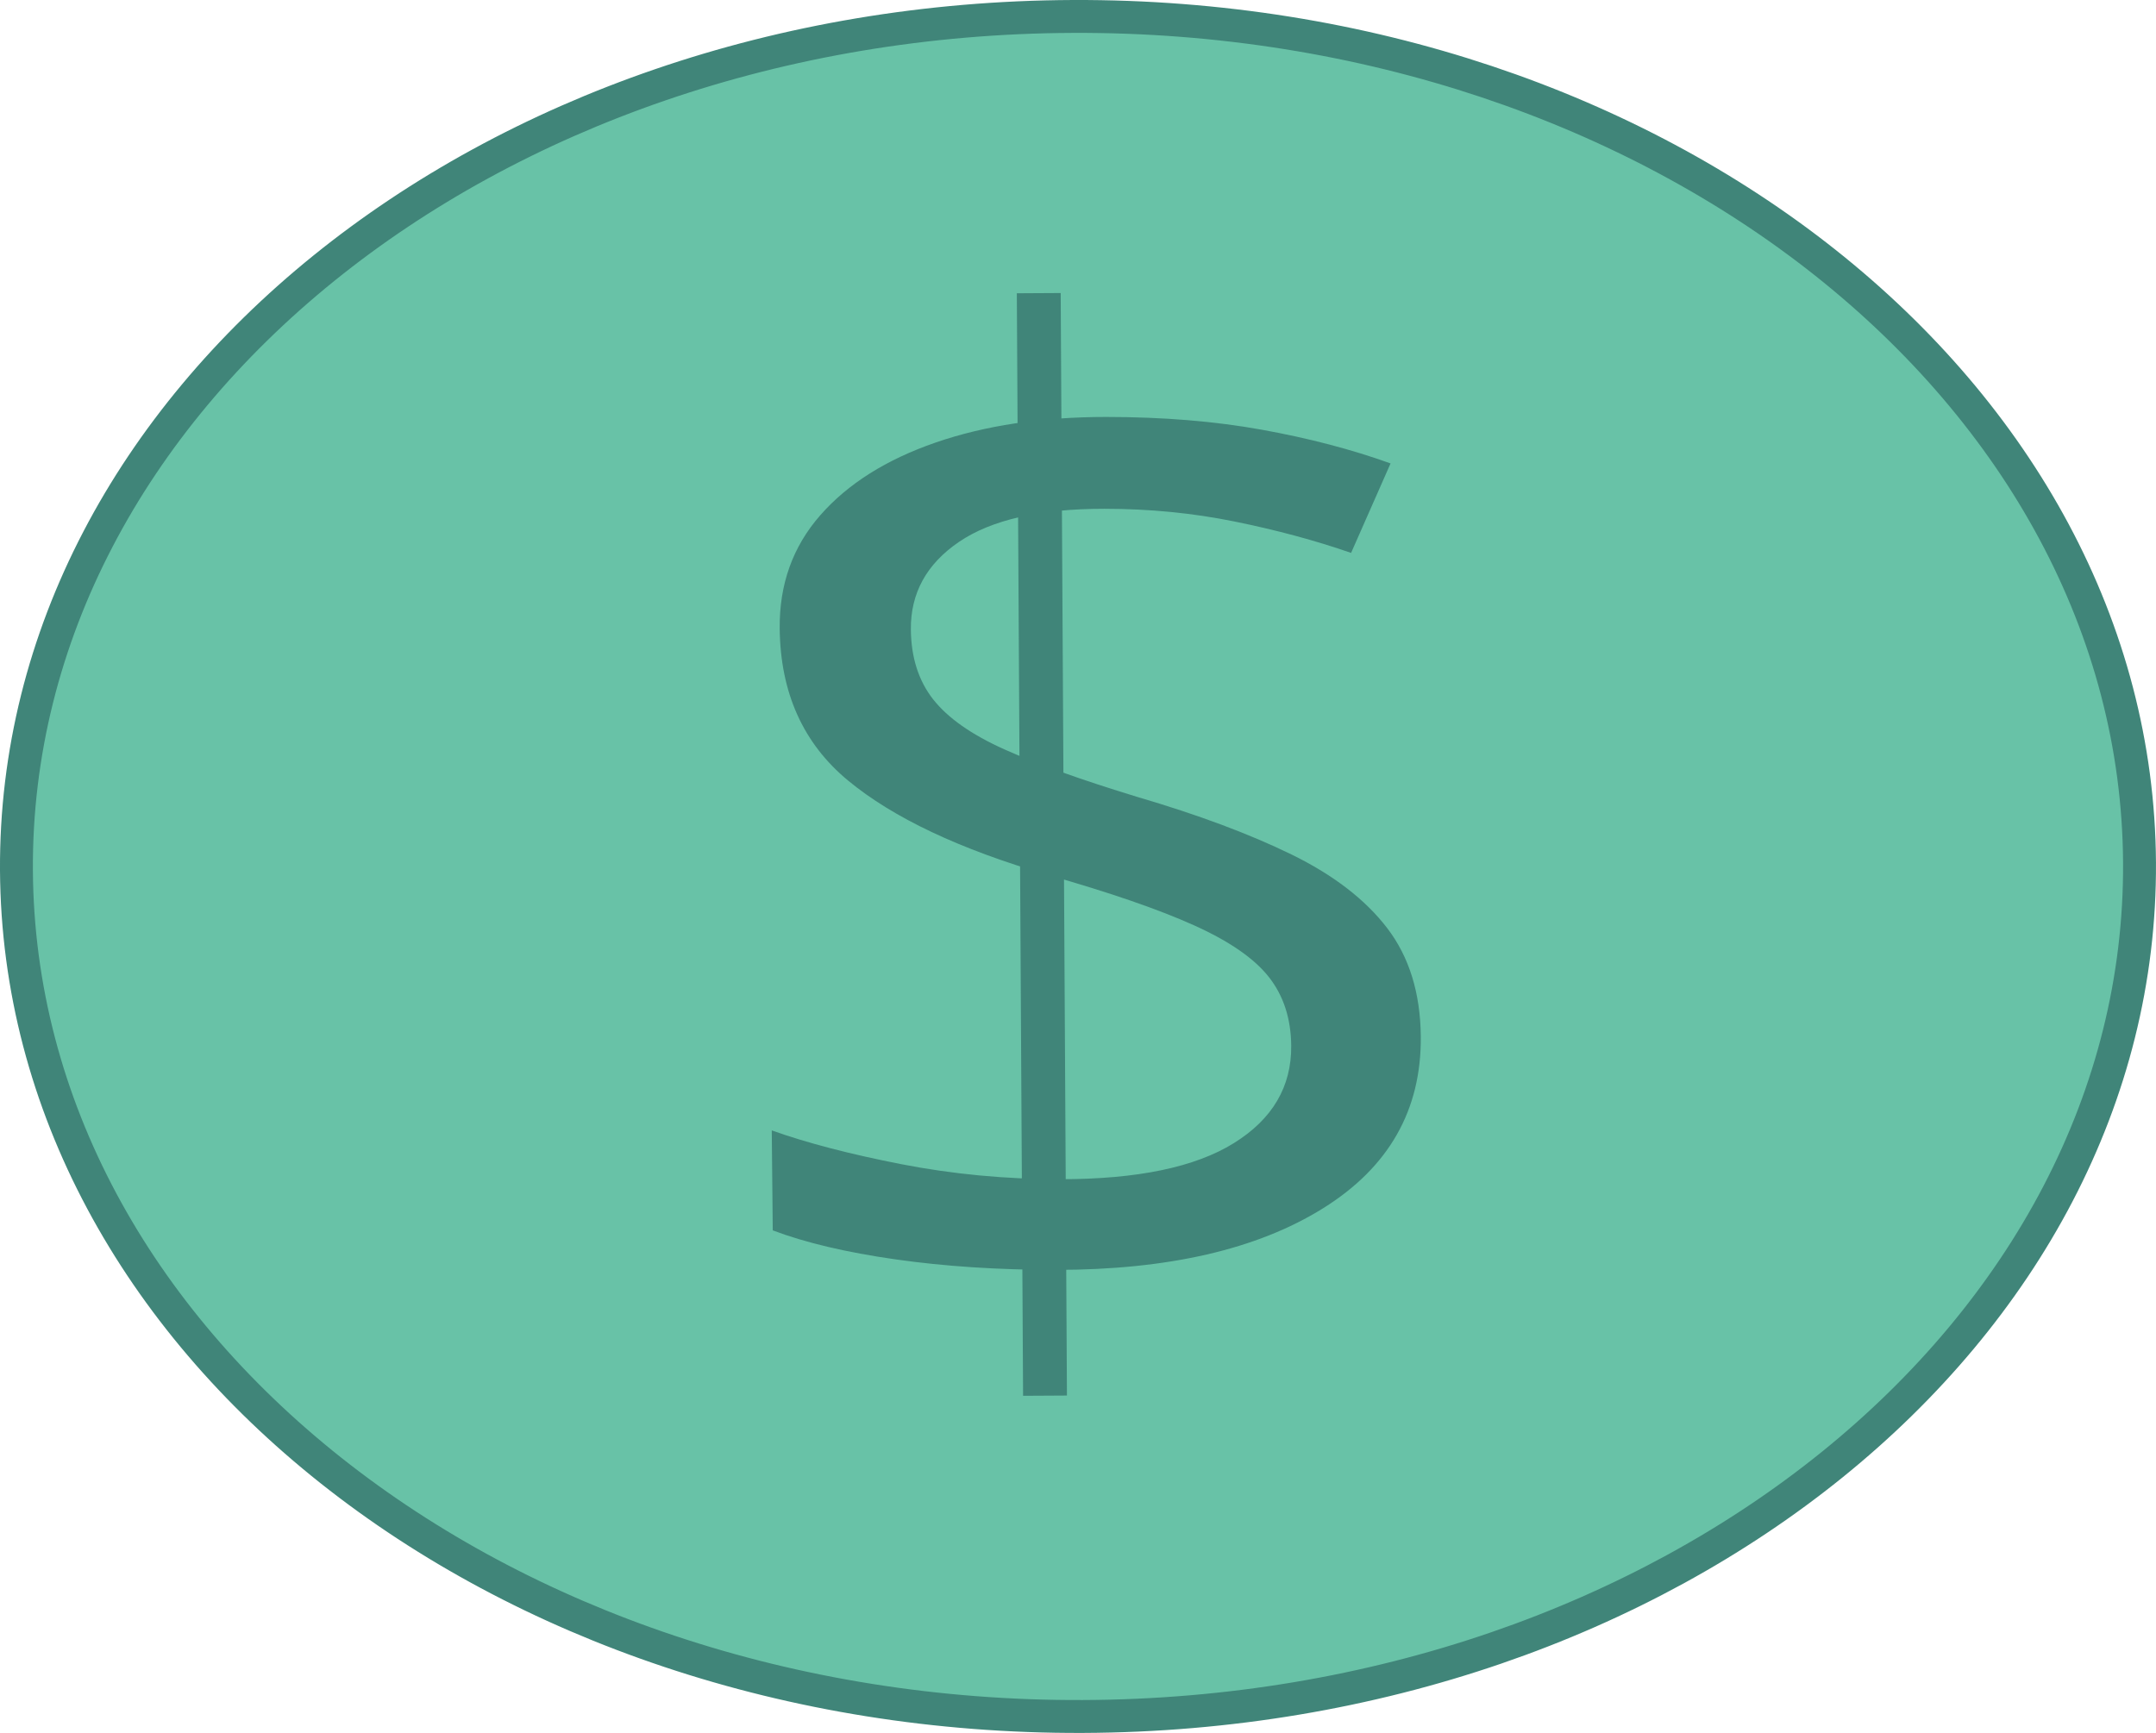
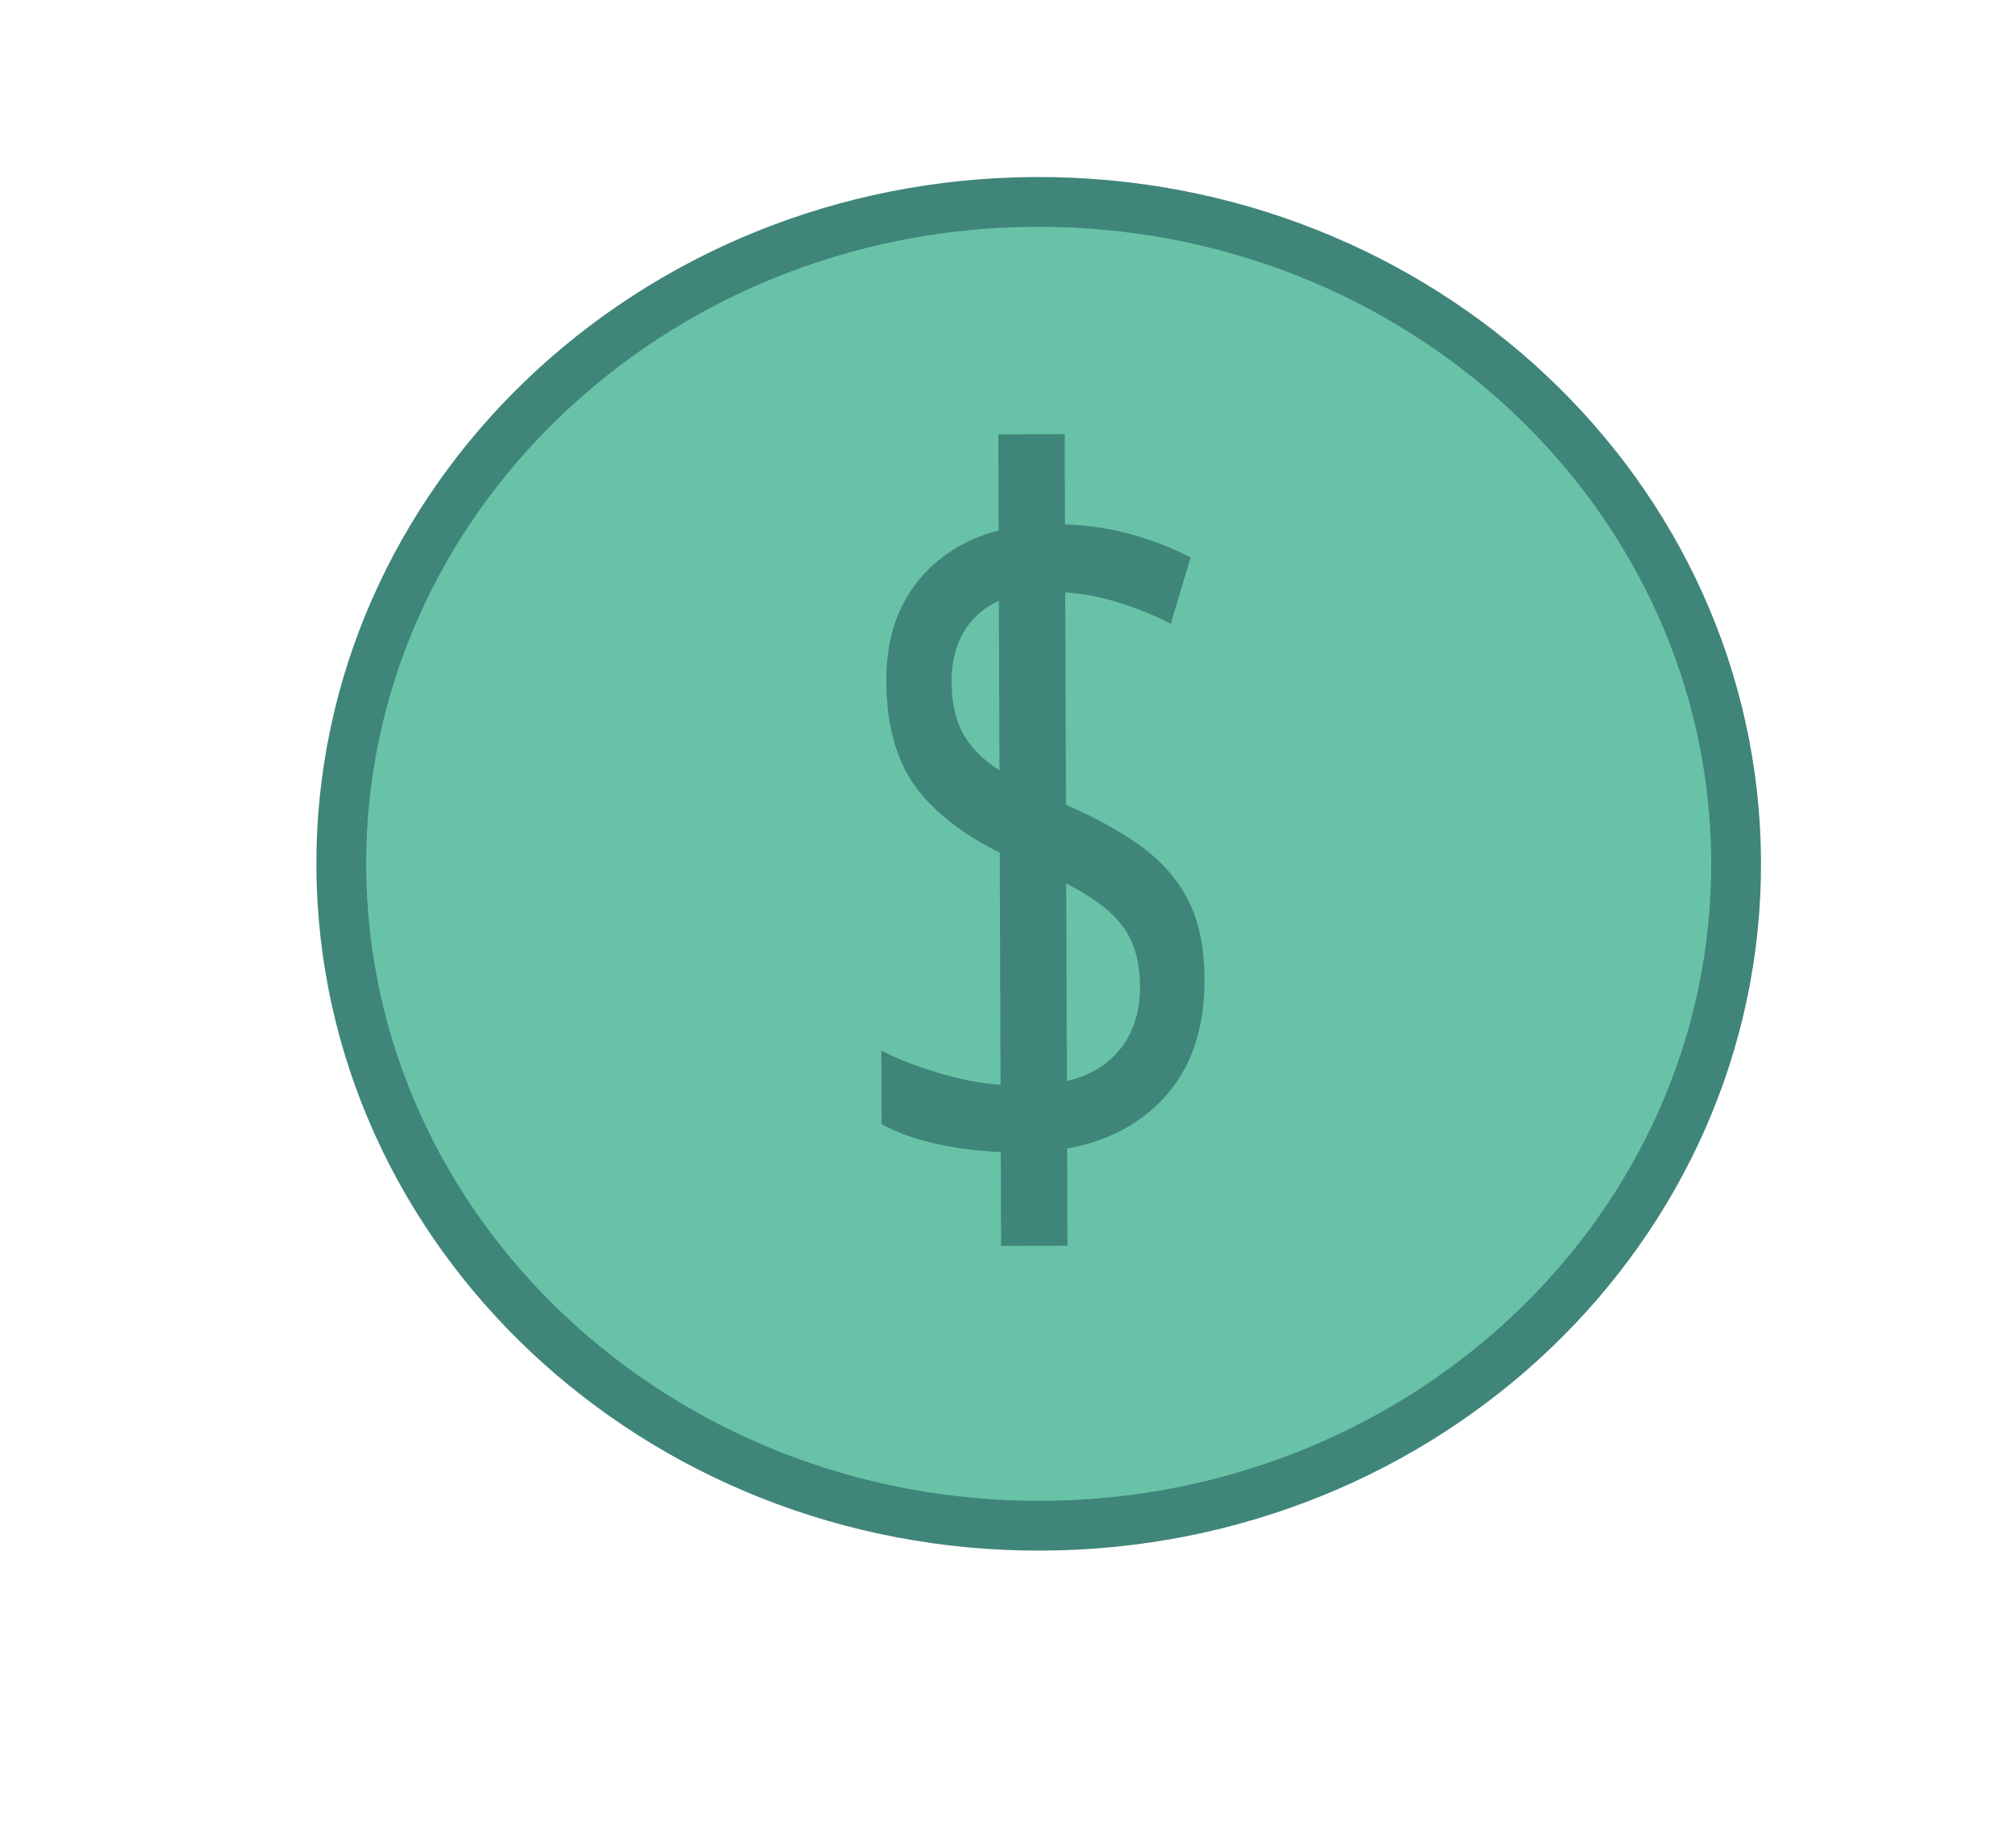
- <svg xmlns="http://www.w3.org/2000/svg" id="Layer_1" data-name="Layer 1" viewBox="0 0 589.85 474.22">
-   <defs>
-     <style>.cls-1{fill:#68c2a7;stroke-width:9px;}.cls-1,.cls-3{stroke:#408579;stroke-miterlimit:10;}.cls-2{isolation:isolate;font-size:317.98px;fill:#408579;font-family:Myriad Pro;}.cls-3{fill:none;stroke-width:12px;}</style>
-   </defs>
-   <path class="cls-1" d="M299.19-55.49c160.4-.61,291,103,291.77,231.5S462.28,409.11,301.89,409.73s-291-103-291.77-231.5S138.8-54.87,299.19-55.49Z" transform="translate(-5.62 59.99)" />
-   <text class="cls-2" transform="matrix(1.24, 0, 0.01, 1, 191.38, 344.32)">S</text>
-   <line class="cls-3" x1="284.19" y1="80.22" x2="285.9" y2="381.93" />
+ <svg xmlns="http://www.w3.org/2000/svg" version="1.1" id="Layer_1_Image" x="0px" y="0px" width="364.5px" height="333.1px" viewBox="0 0 364.5 333.1" style="enable-background:new 0 0 364.5 333.1;" xml:space="preserve">
+   <style type="text/css">
+ 	.st0{fill:#68C2A7;stroke:#408579;stroke-width:9;stroke-miterlimit:10;}
+ 	.st1{fill:#408579;}
+ 	.st2{font-family:'MyriadPro-Regular';}
+ 	.st3{font-size:154.683px;}
+ 	.st4{fill:none;stroke:#408579;stroke-width:12;stroke-miterlimit:10;}
+ </style>
+   <g>
+     <path class="st0" d="M187.2,36.5c69.6-0.3,126.3,53,126.7,119.1c0.3,66.1-55.9,119.9-125.5,120.2c-69.6,0.3-126.3-53-126.7-119.1   C61.4,90.7,117.6,36.8,187.2,36.5z" />
+     <text transform="matrix(0.8383 -4.759434e-03 3.911419e-03 1 152.7978 206.958)" class="st1 st2 st3">S</text>
+     <line class="st4" x1="186.5" y1="78.5" x2="187" y2="225.2" />
+   </g>
</svg>
